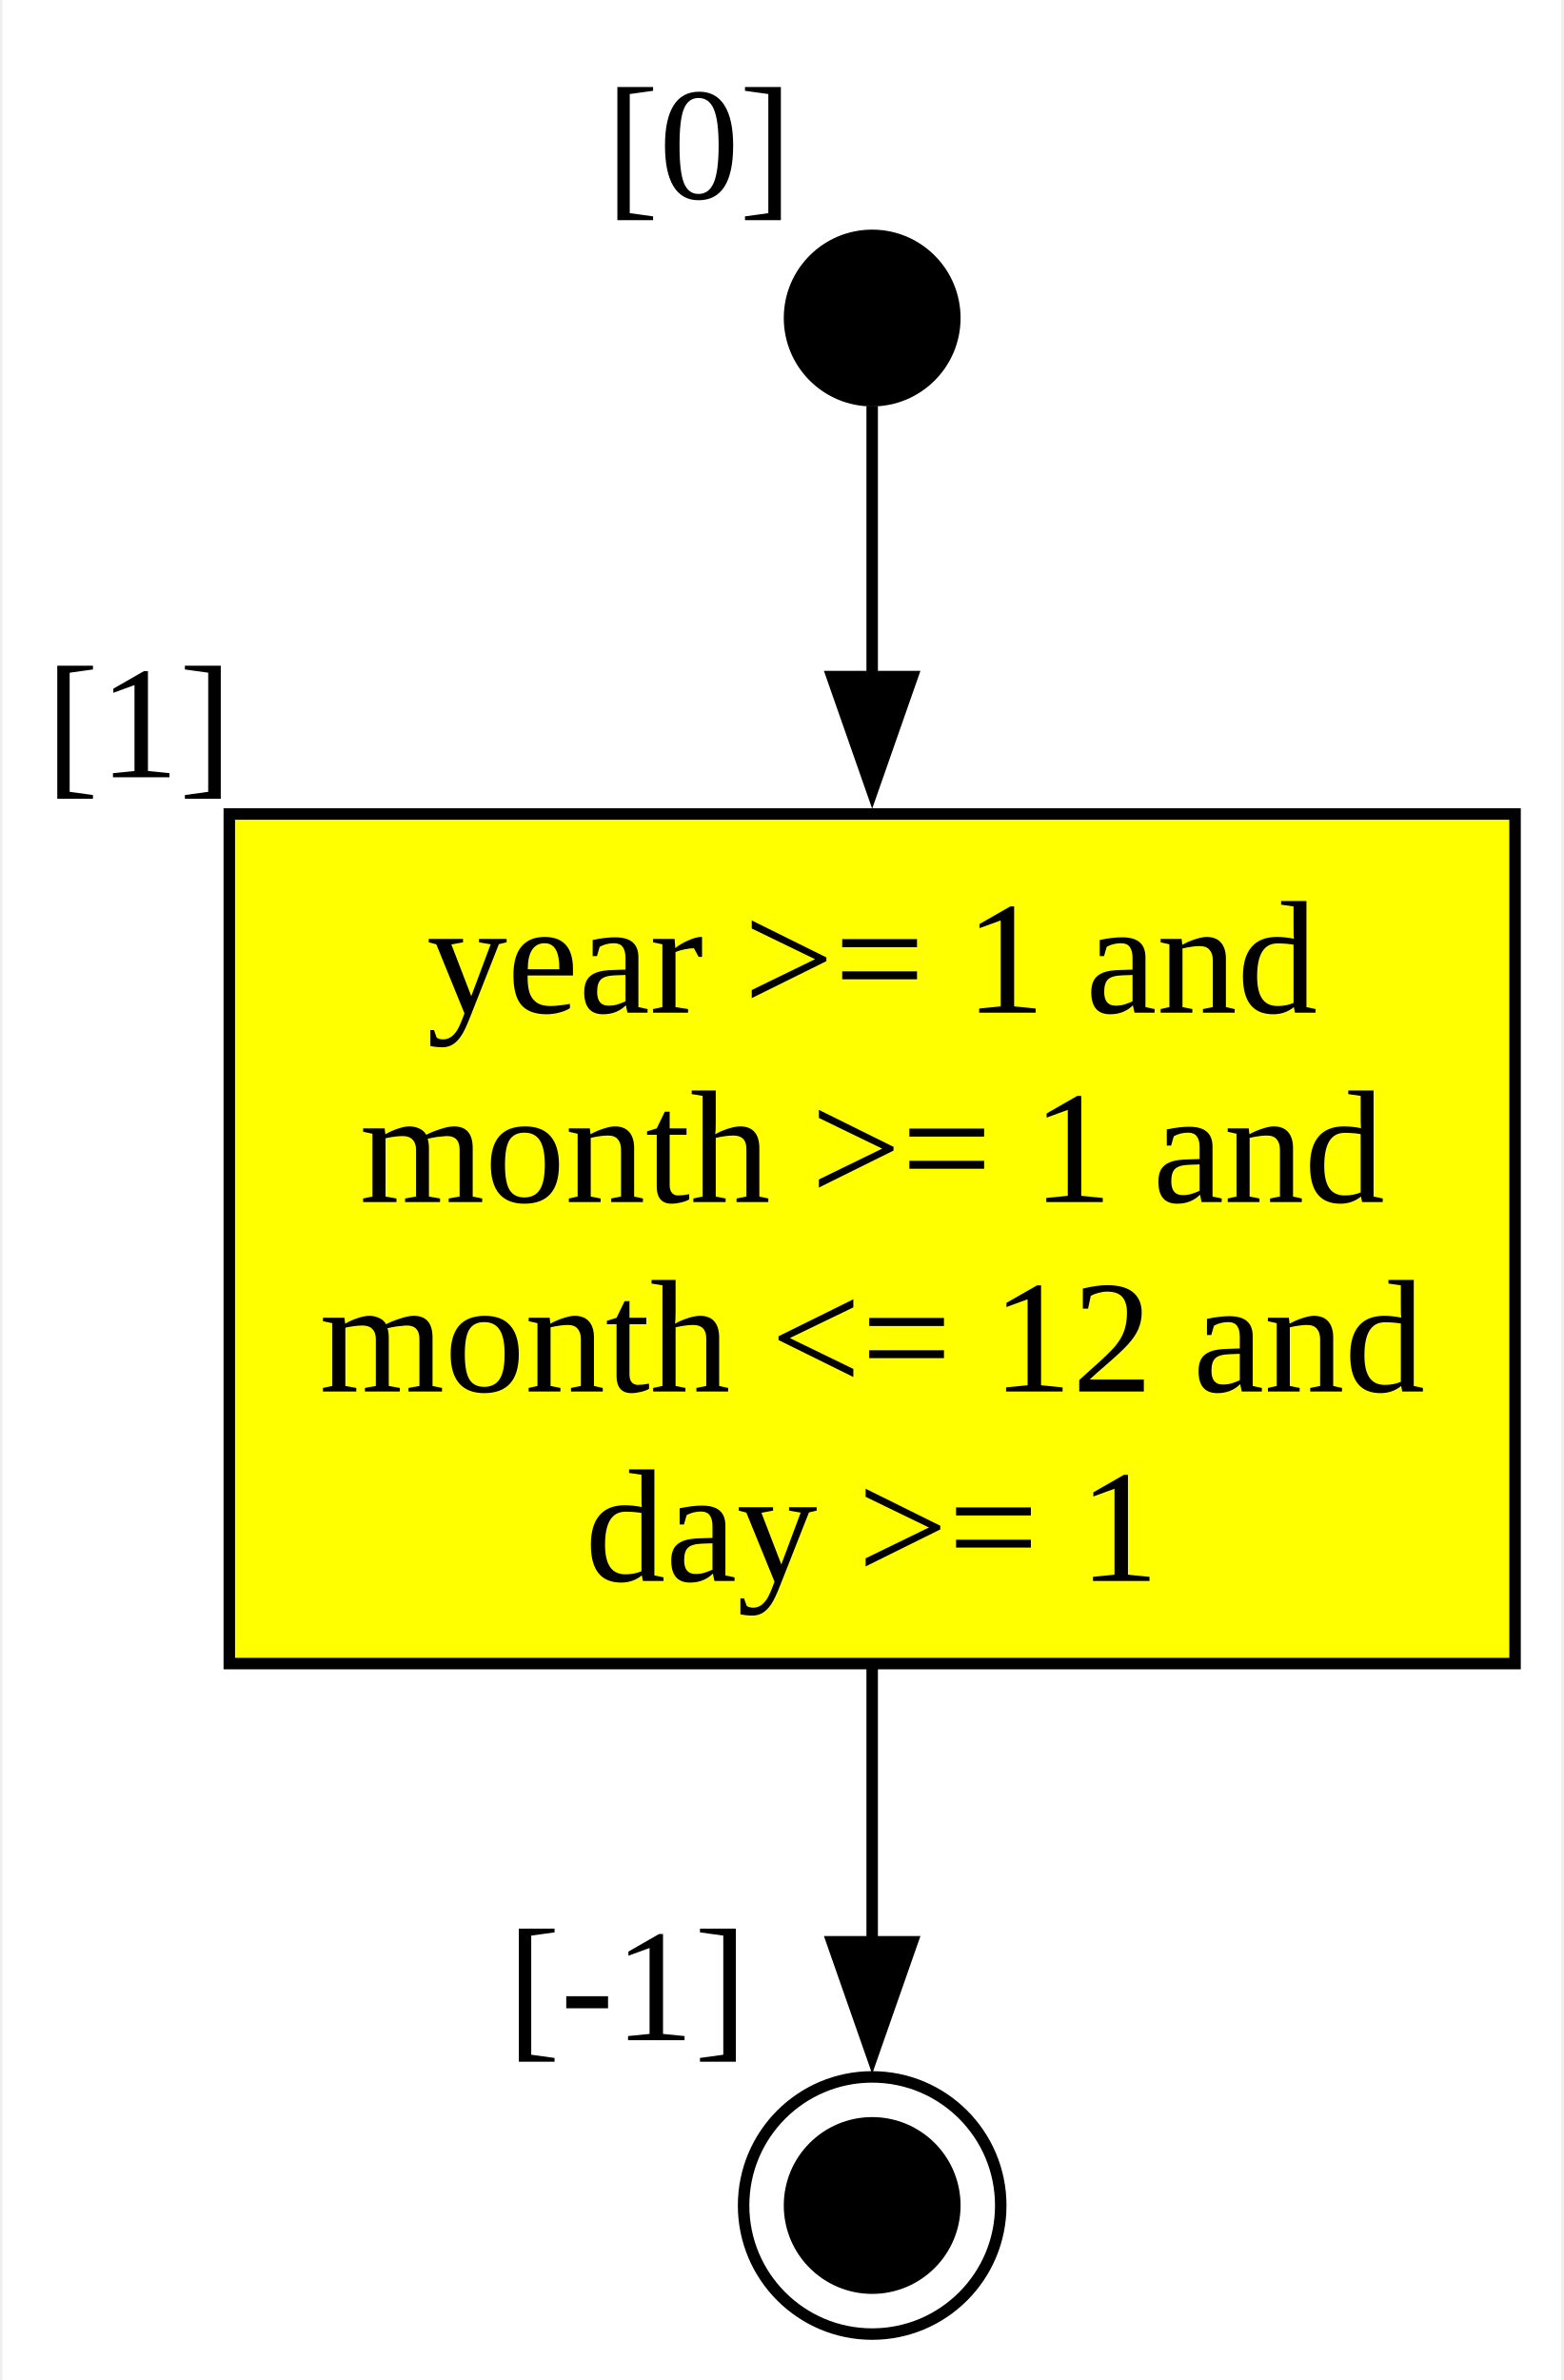
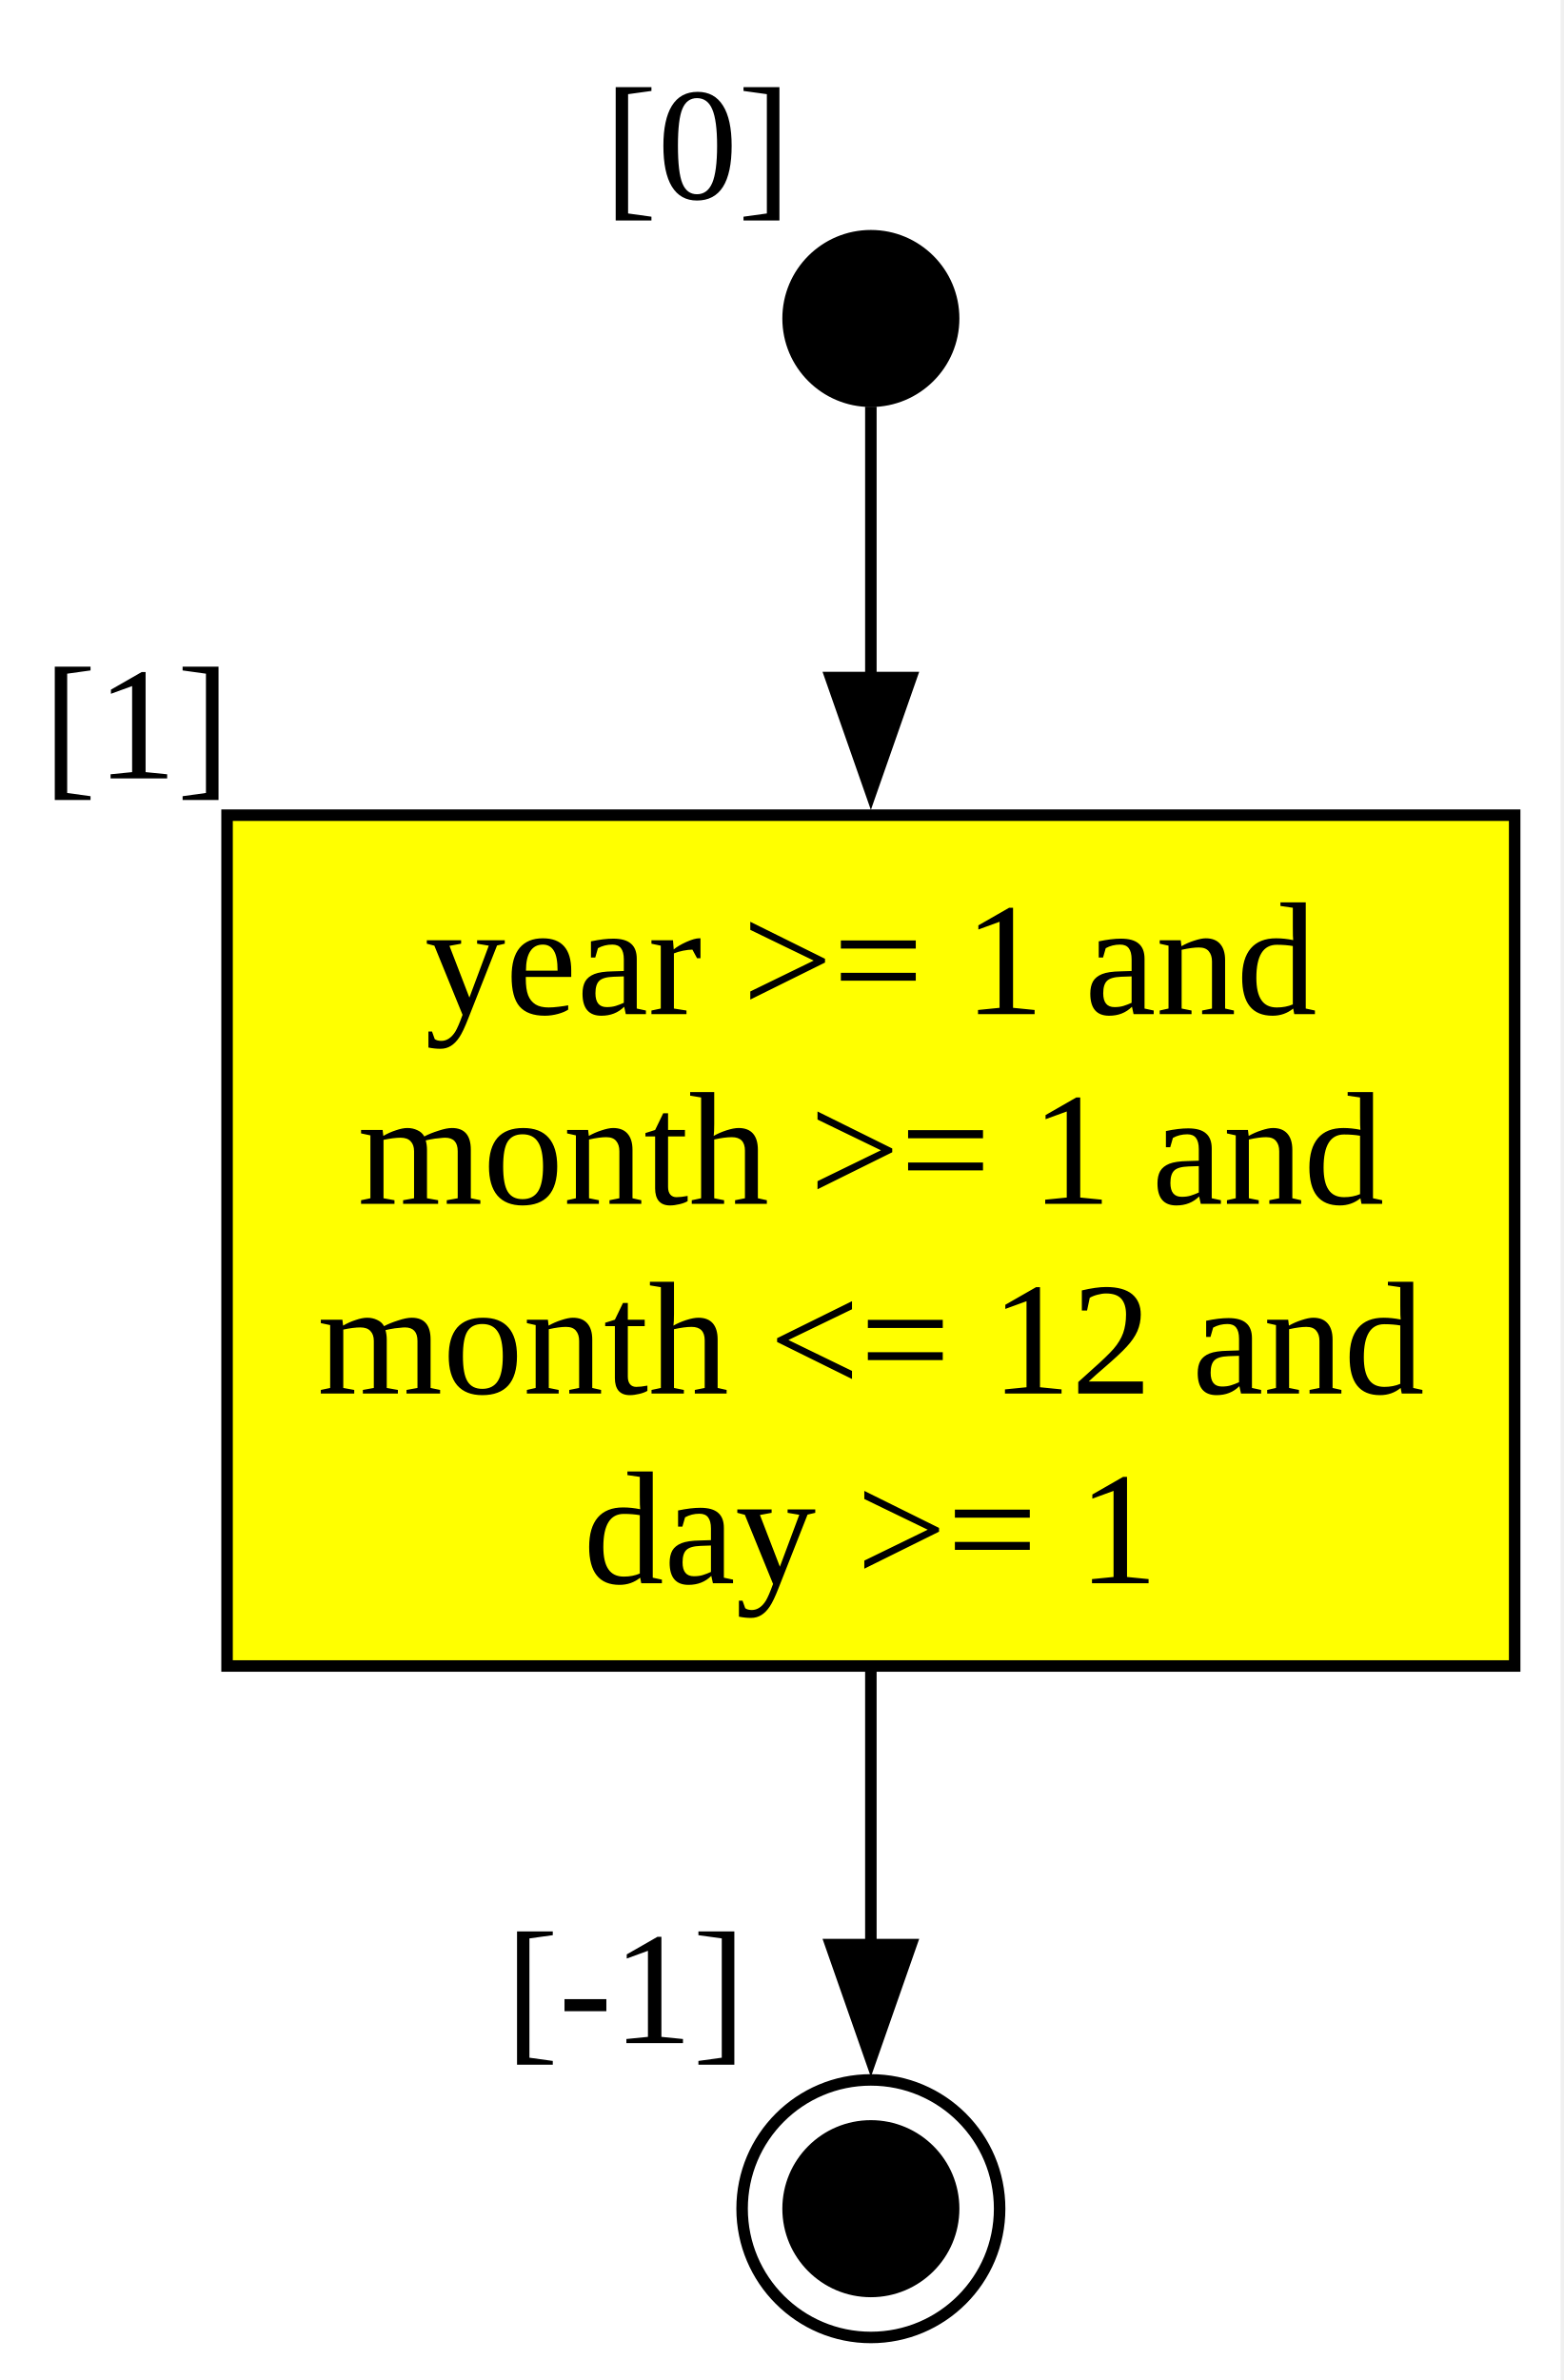
- <svg xmlns="http://www.w3.org/2000/svg" width="136pt" height="207pt" viewBox="0.00 0.00 135.75 207.30">
+ <svg xmlns="http://www.w3.org/2000/svg" width="136pt" height="207pt" viewBox="0.00 0.00 136.00 207.00">
  <g id="graph0" class="graph" transform="scale(1 1) rotate(0) translate(4 203.3)">
    <polygon fill="white" stroke="none" points="-4,4 -4,-203.3 131.75,-203.3 131.75,4 -4,4" />
    <g id="node1" class="node">
      <ellipse fill="black" stroke="black" cx="71.75" cy="-175.6" rx="7.2" ry="7.2" />
-       <text text-anchor="middle" x="56.67" y="-186" font-family="Times New Roman,serif" font-size="14.00">[0]</text>
+       <text xml:space="preserve" text-anchor="middle" x="56.67" y="-186" font-family="Times New Roman,serif" font-size="14.00">[0]</text>
    </g>
    <g id="node2" class="node">
      <polygon fill="yellow" stroke="black" points="127.75,-132.4 15.75,-132.4 15.75,-58.4 127.75,-58.4 127.75,-132.4" />
-       <text text-anchor="middle" x="71.75" y="-115.1" font-family="Times New Roman,serif" font-size="14.00">year &gt;= 1 and</text>
-       <text text-anchor="middle" x="71.75" y="-98.6" font-family="Times New Roman,serif" font-size="14.00">month &gt;= 1 and</text>
-       <text text-anchor="middle" x="71.75" y="-82.1" font-family="Times New Roman,serif" font-size="14.00">month &lt;= 12 and</text>
-       <text text-anchor="middle" x="71.75" y="-65.6" font-family="Times New Roman,serif" font-size="14.00">day &gt;= 1</text>
-       <text text-anchor="middle" x="7.88" y="-135.6" font-family="Times New Roman,serif" font-size="14.00">[1]</text>
+       <text xml:space="preserve" text-anchor="middle" x="71.75" y="-115.1" font-family="Times New Roman,serif" font-size="14.00">year &gt;= 1 and</text>
+       <text xml:space="preserve" text-anchor="middle" x="71.75" y="-98.6" font-family="Times New Roman,serif" font-size="14.00">month &gt;= 1 and</text>
+       <text xml:space="preserve" text-anchor="middle" x="71.75" y="-82.1" font-family="Times New Roman,serif" font-size="14.00">month &lt;= 12 and</text>
+       <text xml:space="preserve" text-anchor="middle" x="71.75" y="-65.6" font-family="Times New Roman,serif" font-size="14.00">day &gt;= 1</text>
+       <text xml:space="preserve" text-anchor="middle" x="7.88" y="-135.6" font-family="Times New Roman,serif" font-size="14.00">[1]</text>
    </g>
    <g id="edge1" class="edge">
      <path fill="none" stroke="black" d="M71.75,-167.93C71.75,-162.25 71.75,-153.53 71.75,-144.1" />
      <polygon fill="black" stroke="black" points="75.25,-144.37 71.75,-134.37 68.25,-144.37 75.25,-144.37" />
    </g>
    <g id="node3" class="node">
      <ellipse fill="black" stroke="black" cx="71.75" cy="-11.2" rx="7.2" ry="7.2" />
      <ellipse fill="none" stroke="black" cx="71.75" cy="-11.2" rx="11.2" ry="11.2" />
-       <text text-anchor="middle" x="50.42" y="-25.6" font-family="Times New Roman,serif" font-size="14.00">[-1]</text>
+       <text xml:space="preserve" text-anchor="middle" x="50.42" y="-25.6" font-family="Times New Roman,serif" font-size="14.00">[-1]</text>
    </g>
    <g id="edge2" class="edge">
      <path fill="none" stroke="black" d="M71.75,-58.11C71.75,-49.94 71.75,-41.52 71.75,-34.16" />
      <polygon fill="black" stroke="black" points="75.25,-34.17 71.75,-24.17 68.25,-34.17 75.25,-34.17" />
    </g>
  </g>
</svg>
